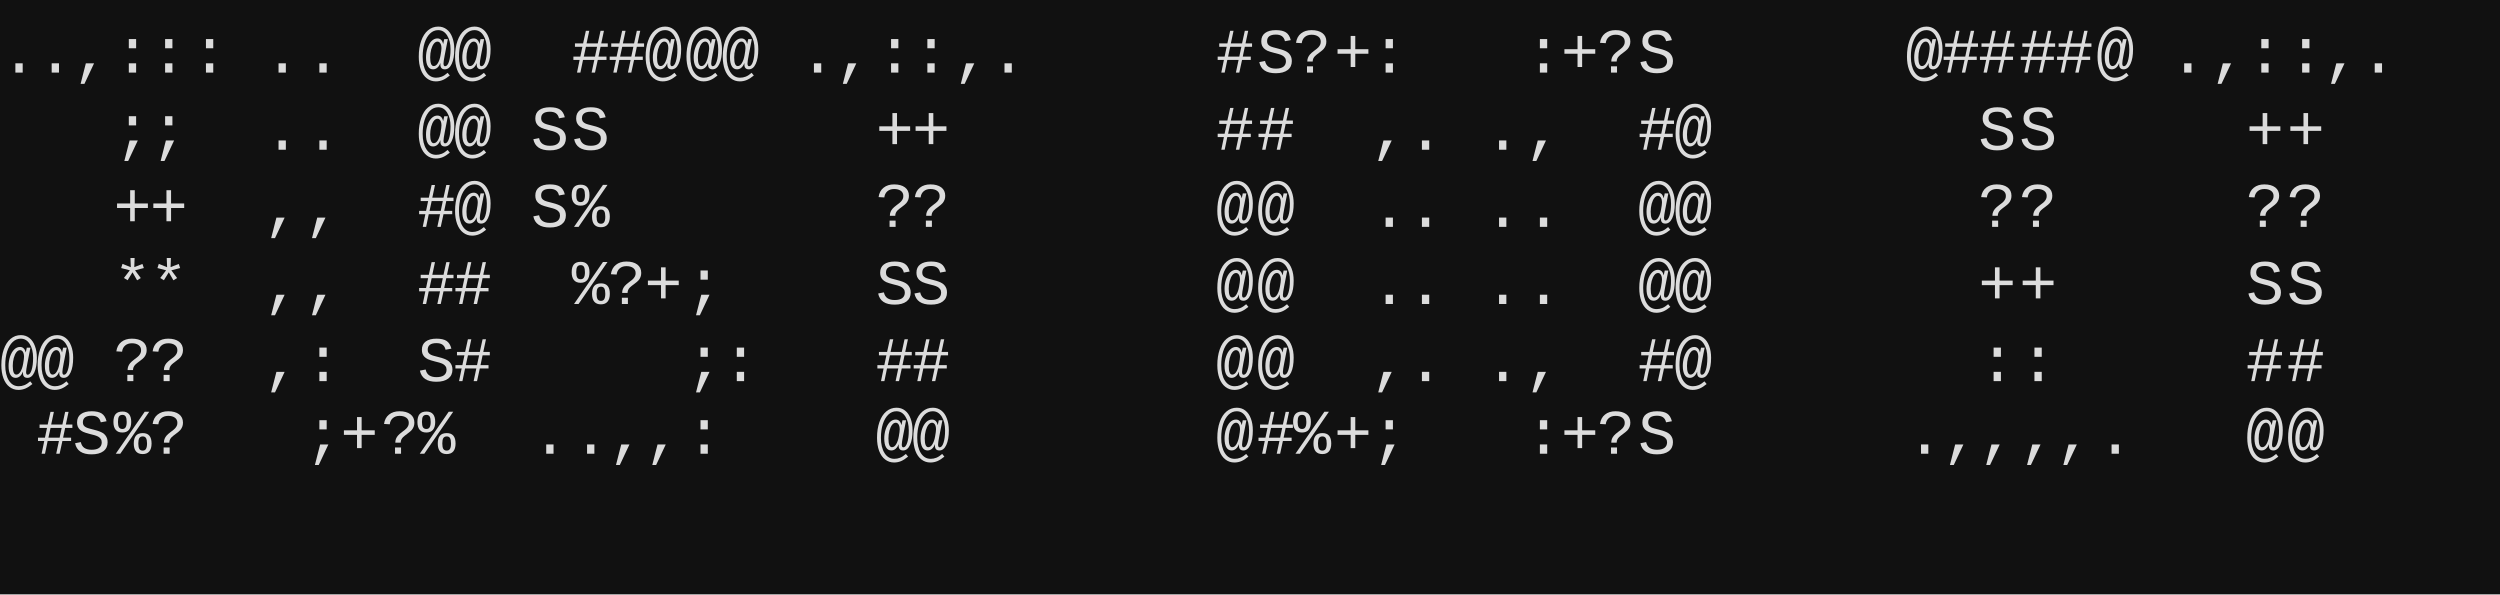
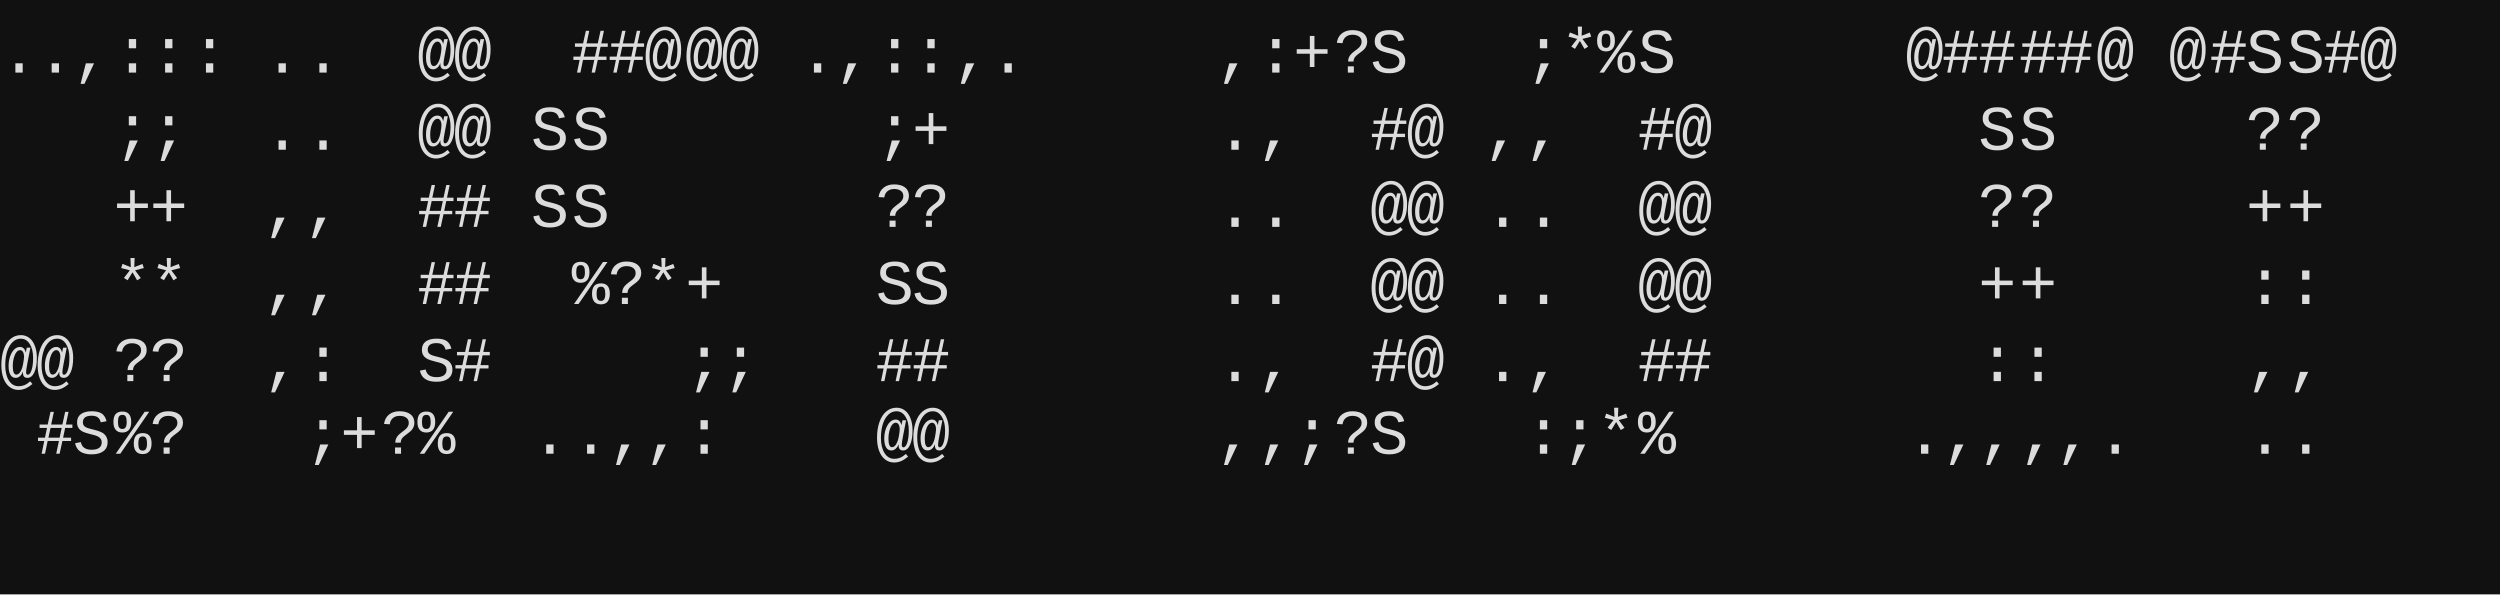
<svg xmlns="http://www.w3.org/2000/svg" width="551" height="131">
  <rect width="551" height="131" fill="#111111" />
  <text x="0" y="16" fill="#dcdcdc" font-size="14" font-family="Courier New, Courier, monospace">.</text>
  <text x="8" y="16" fill="#dcdcdc" font-size="14" font-family="Courier New, Courier, monospace">.</text>
  <text x="16" y="16" fill="#dcdcdc" font-size="14" font-family="Courier New, Courier, monospace">,</text>
  <text x="25" y="16" fill="#dcdcdc" font-size="14" font-family="Courier New, Courier, monospace">:</text>
  <text x="33" y="16" fill="#dcdcdc" font-size="14" font-family="Courier New, Courier, monospace">:</text>
  <text x="42" y="16" fill="#dcdcdc" font-size="14" font-family="Courier New, Courier, monospace">:</text>
  <text x="58" y="16" fill="#dcdcdc" font-size="14" font-family="Courier New, Courier, monospace">.</text>
  <text x="67" y="16" fill="#dcdcdc" font-size="14" font-family="Courier New, Courier, monospace">.</text>
  <text x="92" y="16" fill="#dcdcdc" font-size="14" font-family="Courier New, Courier, monospace">@</text>
  <text x="100" y="16" fill="#dcdcdc" font-size="14" font-family="Courier New, Courier, monospace">@</text>
  <text x="126" y="16" fill="#dcdcdc" font-size="14" font-family="Courier New, Courier, monospace">#</text>
  <text x="134" y="16" fill="#dcdcdc" font-size="14" font-family="Courier New, Courier, monospace">#</text>
  <text x="142" y="16" fill="#dcdcdc" font-size="14" font-family="Courier New, Courier, monospace">@</text>
  <text x="151" y="16" fill="#dcdcdc" font-size="14" font-family="Courier New, Courier, monospace">@</text>
  <text x="159" y="16" fill="#dcdcdc" font-size="14" font-family="Courier New, Courier, monospace">@</text>
  <text x="176" y="16" fill="#dcdcdc" font-size="14" font-family="Courier New, Courier, monospace">.</text>
  <text x="184" y="16" fill="#dcdcdc" font-size="14" font-family="Courier New, Courier, monospace">,</text>
  <text x="193" y="16" fill="#dcdcdc" font-size="14" font-family="Courier New, Courier, monospace">:</text>
  <text x="201" y="16" fill="#dcdcdc" font-size="14" font-family="Courier New, Courier, monospace">:</text>
  <text x="210" y="16" fill="#dcdcdc" font-size="14" font-family="Courier New, Courier, monospace">,</text>
  <text x="218" y="16" fill="#dcdcdc" font-size="14" font-family="Courier New, Courier, monospace">.</text>
-   <text x="268" y="16" fill="#dcdcdc" font-size="14" font-family="Courier New, Courier, monospace">#</text>
-   <text x="277" y="16" fill="#dcdcdc" font-size="14" font-family="Courier New, Courier, monospace">S</text>
-   <text x="285" y="16" fill="#dcdcdc" font-size="14" font-family="Courier New, Courier, monospace">?</text>
-   <text x="294" y="16" fill="#dcdcdc" font-size="14" font-family="Courier New, Courier, monospace">+</text>
-   <text x="302" y="16" fill="#dcdcdc" font-size="14" font-family="Courier New, Courier, monospace">:</text>
-   <text x="336" y="16" fill="#dcdcdc" font-size="14" font-family="Courier New, Courier, monospace">:</text>
-   <text x="344" y="16" fill="#dcdcdc" font-size="14" font-family="Courier New, Courier, monospace">+</text>
-   <text x="352" y="16" fill="#dcdcdc" font-size="14" font-family="Courier New, Courier, monospace">?</text>
+   <text x="268" y="16" fill="#dcdcdc" font-size="14" font-family="Courier New, Courier, monospace">,</text>
+   <text x="277" y="16" fill="#dcdcdc" font-size="14" font-family="Courier New, Courier, monospace">:</text>
+   <text x="285" y="16" fill="#dcdcdc" font-size="14" font-family="Courier New, Courier, monospace">+</text>
+   <text x="294" y="16" fill="#dcdcdc" font-size="14" font-family="Courier New, Courier, monospace">?</text>
+   <text x="302" y="16" fill="#dcdcdc" font-size="14" font-family="Courier New, Courier, monospace">S</text>
+   <text x="336" y="16" fill="#dcdcdc" font-size="14" font-family="Courier New, Courier, monospace">;</text>
+   <text x="344" y="16" fill="#dcdcdc" font-size="14" font-family="Courier New, Courier, monospace">*</text>
+   <text x="352" y="16" fill="#dcdcdc" font-size="14" font-family="Courier New, Courier, monospace">%</text>
  <text x="361" y="16" fill="#dcdcdc" font-size="14" font-family="Courier New, Courier, monospace">S</text>
  <text x="420" y="16" fill="#dcdcdc" font-size="14" font-family="Courier New, Courier, monospace">@</text>
  <text x="428" y="16" fill="#dcdcdc" font-size="14" font-family="Courier New, Courier, monospace">#</text>
  <text x="436" y="16" fill="#dcdcdc" font-size="14" font-family="Courier New, Courier, monospace">#</text>
  <text x="445" y="16" fill="#dcdcdc" font-size="14" font-family="Courier New, Courier, monospace">#</text>
  <text x="453" y="16" fill="#dcdcdc" font-size="14" font-family="Courier New, Courier, monospace">#</text>
  <text x="462" y="16" fill="#dcdcdc" font-size="14" font-family="Courier New, Courier, monospace">@</text>
-   <text x="478" y="16" fill="#dcdcdc" font-size="14" font-family="Courier New, Courier, monospace">.</text>
-   <text x="487" y="16" fill="#dcdcdc" font-size="14" font-family="Courier New, Courier, monospace">,</text>
-   <text x="495" y="16" fill="#dcdcdc" font-size="14" font-family="Courier New, Courier, monospace">:</text>
-   <text x="504" y="16" fill="#dcdcdc" font-size="14" font-family="Courier New, Courier, monospace">:</text>
-   <text x="512" y="16" fill="#dcdcdc" font-size="14" font-family="Courier New, Courier, monospace">,</text>
-   <text x="520" y="16" fill="#dcdcdc" font-size="14" font-family="Courier New, Courier, monospace">.</text>
+   <text x="478" y="16" fill="#dcdcdc" font-size="14" font-family="Courier New, Courier, monospace">@</text>
+   <text x="487" y="16" fill="#dcdcdc" font-size="14" font-family="Courier New, Courier, monospace">#</text>
+   <text x="495" y="16" fill="#dcdcdc" font-size="14" font-family="Courier New, Courier, monospace">S</text>
+   <text x="504" y="16" fill="#dcdcdc" font-size="14" font-family="Courier New, Courier, monospace">S</text>
+   <text x="512" y="16" fill="#dcdcdc" font-size="14" font-family="Courier New, Courier, monospace">#</text>
+   <text x="520" y="16" fill="#dcdcdc" font-size="14" font-family="Courier New, Courier, monospace">@</text>
  <text x="25" y="33" fill="#dcdcdc" font-size="14" font-family="Courier New, Courier, monospace">;</text>
  <text x="33" y="33" fill="#dcdcdc" font-size="14" font-family="Courier New, Courier, monospace">;</text>
  <text x="58" y="33" fill="#dcdcdc" font-size="14" font-family="Courier New, Courier, monospace">.</text>
  <text x="67" y="33" fill="#dcdcdc" font-size="14" font-family="Courier New, Courier, monospace">.</text>
  <text x="92" y="33" fill="#dcdcdc" font-size="14" font-family="Courier New, Courier, monospace">@</text>
  <text x="100" y="33" fill="#dcdcdc" font-size="14" font-family="Courier New, Courier, monospace">@</text>
  <text x="117" y="33" fill="#dcdcdc" font-size="14" font-family="Courier New, Courier, monospace">S</text>
  <text x="126" y="33" fill="#dcdcdc" font-size="14" font-family="Courier New, Courier, monospace">S</text>
-   <text x="193" y="33" fill="#dcdcdc" font-size="14" font-family="Courier New, Courier, monospace">+</text>
+   <text x="193" y="33" fill="#dcdcdc" font-size="14" font-family="Courier New, Courier, monospace">;</text>
  <text x="201" y="33" fill="#dcdcdc" font-size="14" font-family="Courier New, Courier, monospace">+</text>
-   <text x="268" y="33" fill="#dcdcdc" font-size="14" font-family="Courier New, Courier, monospace">#</text>
-   <text x="277" y="33" fill="#dcdcdc" font-size="14" font-family="Courier New, Courier, monospace">#</text>
-   <text x="302" y="33" fill="#dcdcdc" font-size="14" font-family="Courier New, Courier, monospace">,</text>
-   <text x="310" y="33" fill="#dcdcdc" font-size="14" font-family="Courier New, Courier, monospace">.</text>
-   <text x="327" y="33" fill="#dcdcdc" font-size="14" font-family="Courier New, Courier, monospace">.</text>
+   <text x="268" y="33" fill="#dcdcdc" font-size="14" font-family="Courier New, Courier, monospace">.</text>
+   <text x="277" y="33" fill="#dcdcdc" font-size="14" font-family="Courier New, Courier, monospace">,</text>
+   <text x="302" y="33" fill="#dcdcdc" font-size="14" font-family="Courier New, Courier, monospace">#</text>
+   <text x="310" y="33" fill="#dcdcdc" font-size="14" font-family="Courier New, Courier, monospace">@</text>
+   <text x="327" y="33" fill="#dcdcdc" font-size="14" font-family="Courier New, Courier, monospace">,</text>
  <text x="336" y="33" fill="#dcdcdc" font-size="14" font-family="Courier New, Courier, monospace">,</text>
  <text x="361" y="33" fill="#dcdcdc" font-size="14" font-family="Courier New, Courier, monospace">#</text>
  <text x="369" y="33" fill="#dcdcdc" font-size="14" font-family="Courier New, Courier, monospace">@</text>
  <text x="436" y="33" fill="#dcdcdc" font-size="14" font-family="Courier New, Courier, monospace">S</text>
  <text x="445" y="33" fill="#dcdcdc" font-size="14" font-family="Courier New, Courier, monospace">S</text>
-   <text x="495" y="33" fill="#dcdcdc" font-size="14" font-family="Courier New, Courier, monospace">+</text>
-   <text x="504" y="33" fill="#dcdcdc" font-size="14" font-family="Courier New, Courier, monospace">+</text>
+   <text x="495" y="33" fill="#dcdcdc" font-size="14" font-family="Courier New, Courier, monospace">?</text>
+   <text x="504" y="33" fill="#dcdcdc" font-size="14" font-family="Courier New, Courier, monospace">?</text>
  <text x="25" y="50" fill="#dcdcdc" font-size="14" font-family="Courier New, Courier, monospace">+</text>
  <text x="33" y="50" fill="#dcdcdc" font-size="14" font-family="Courier New, Courier, monospace">+</text>
  <text x="58" y="50" fill="#dcdcdc" font-size="14" font-family="Courier New, Courier, monospace">,</text>
  <text x="67" y="50" fill="#dcdcdc" font-size="14" font-family="Courier New, Courier, monospace">,</text>
  <text x="92" y="50" fill="#dcdcdc" font-size="14" font-family="Courier New, Courier, monospace">#</text>
-   <text x="100" y="50" fill="#dcdcdc" font-size="14" font-family="Courier New, Courier, monospace">@</text>
+   <text x="100" y="50" fill="#dcdcdc" font-size="14" font-family="Courier New, Courier, monospace">#</text>
  <text x="117" y="50" fill="#dcdcdc" font-size="14" font-family="Courier New, Courier, monospace">S</text>
-   <text x="126" y="50" fill="#dcdcdc" font-size="14" font-family="Courier New, Courier, monospace">%</text>
+   <text x="126" y="50" fill="#dcdcdc" font-size="14" font-family="Courier New, Courier, monospace">S</text>
  <text x="193" y="50" fill="#dcdcdc" font-size="14" font-family="Courier New, Courier, monospace">?</text>
  <text x="201" y="50" fill="#dcdcdc" font-size="14" font-family="Courier New, Courier, monospace">?</text>
-   <text x="268" y="50" fill="#dcdcdc" font-size="14" font-family="Courier New, Courier, monospace">@</text>
-   <text x="277" y="50" fill="#dcdcdc" font-size="14" font-family="Courier New, Courier, monospace">@</text>
-   <text x="302" y="50" fill="#dcdcdc" font-size="14" font-family="Courier New, Courier, monospace">.</text>
-   <text x="310" y="50" fill="#dcdcdc" font-size="14" font-family="Courier New, Courier, monospace">.</text>
+   <text x="268" y="50" fill="#dcdcdc" font-size="14" font-family="Courier New, Courier, monospace">.</text>
+   <text x="277" y="50" fill="#dcdcdc" font-size="14" font-family="Courier New, Courier, monospace">.</text>
+   <text x="302" y="50" fill="#dcdcdc" font-size="14" font-family="Courier New, Courier, monospace">@</text>
+   <text x="310" y="50" fill="#dcdcdc" font-size="14" font-family="Courier New, Courier, monospace">@</text>
  <text x="327" y="50" fill="#dcdcdc" font-size="14" font-family="Courier New, Courier, monospace">.</text>
  <text x="336" y="50" fill="#dcdcdc" font-size="14" font-family="Courier New, Courier, monospace">.</text>
  <text x="361" y="50" fill="#dcdcdc" font-size="14" font-family="Courier New, Courier, monospace">@</text>
  <text x="369" y="50" fill="#dcdcdc" font-size="14" font-family="Courier New, Courier, monospace">@</text>
  <text x="436" y="50" fill="#dcdcdc" font-size="14" font-family="Courier New, Courier, monospace">?</text>
  <text x="445" y="50" fill="#dcdcdc" font-size="14" font-family="Courier New, Courier, monospace">?</text>
-   <text x="495" y="50" fill="#dcdcdc" font-size="14" font-family="Courier New, Courier, monospace">?</text>
-   <text x="504" y="50" fill="#dcdcdc" font-size="14" font-family="Courier New, Courier, monospace">?</text>
+   <text x="495" y="50" fill="#dcdcdc" font-size="14" font-family="Courier New, Courier, monospace">+</text>
+   <text x="504" y="50" fill="#dcdcdc" font-size="14" font-family="Courier New, Courier, monospace">+</text>
  <text x="25" y="67" fill="#dcdcdc" font-size="14" font-family="Courier New, Courier, monospace">*</text>
  <text x="33" y="67" fill="#dcdcdc" font-size="14" font-family="Courier New, Courier, monospace">*</text>
  <text x="58" y="67" fill="#dcdcdc" font-size="14" font-family="Courier New, Courier, monospace">,</text>
  <text x="67" y="67" fill="#dcdcdc" font-size="14" font-family="Courier New, Courier, monospace">,</text>
  <text x="92" y="67" fill="#dcdcdc" font-size="14" font-family="Courier New, Courier, monospace">#</text>
  <text x="100" y="67" fill="#dcdcdc" font-size="14" font-family="Courier New, Courier, monospace">#</text>
  <text x="126" y="67" fill="#dcdcdc" font-size="14" font-family="Courier New, Courier, monospace">%</text>
  <text x="134" y="67" fill="#dcdcdc" font-size="14" font-family="Courier New, Courier, monospace">?</text>
-   <text x="142" y="67" fill="#dcdcdc" font-size="14" font-family="Courier New, Courier, monospace">+</text>
-   <text x="151" y="67" fill="#dcdcdc" font-size="14" font-family="Courier New, Courier, monospace">;</text>
+   <text x="142" y="67" fill="#dcdcdc" font-size="14" font-family="Courier New, Courier, monospace">*</text>
+   <text x="151" y="67" fill="#dcdcdc" font-size="14" font-family="Courier New, Courier, monospace">+</text>
  <text x="193" y="67" fill="#dcdcdc" font-size="14" font-family="Courier New, Courier, monospace">S</text>
  <text x="201" y="67" fill="#dcdcdc" font-size="14" font-family="Courier New, Courier, monospace">S</text>
-   <text x="268" y="67" fill="#dcdcdc" font-size="14" font-family="Courier New, Courier, monospace">@</text>
-   <text x="277" y="67" fill="#dcdcdc" font-size="14" font-family="Courier New, Courier, monospace">@</text>
-   <text x="302" y="67" fill="#dcdcdc" font-size="14" font-family="Courier New, Courier, monospace">.</text>
-   <text x="310" y="67" fill="#dcdcdc" font-size="14" font-family="Courier New, Courier, monospace">.</text>
+   <text x="268" y="67" fill="#dcdcdc" font-size="14" font-family="Courier New, Courier, monospace">.</text>
+   <text x="277" y="67" fill="#dcdcdc" font-size="14" font-family="Courier New, Courier, monospace">.</text>
+   <text x="302" y="67" fill="#dcdcdc" font-size="14" font-family="Courier New, Courier, monospace">@</text>
+   <text x="310" y="67" fill="#dcdcdc" font-size="14" font-family="Courier New, Courier, monospace">@</text>
  <text x="327" y="67" fill="#dcdcdc" font-size="14" font-family="Courier New, Courier, monospace">.</text>
  <text x="336" y="67" fill="#dcdcdc" font-size="14" font-family="Courier New, Courier, monospace">.</text>
  <text x="361" y="67" fill="#dcdcdc" font-size="14" font-family="Courier New, Courier, monospace">@</text>
  <text x="369" y="67" fill="#dcdcdc" font-size="14" font-family="Courier New, Courier, monospace">@</text>
  <text x="436" y="67" fill="#dcdcdc" font-size="14" font-family="Courier New, Courier, monospace">+</text>
  <text x="445" y="67" fill="#dcdcdc" font-size="14" font-family="Courier New, Courier, monospace">+</text>
-   <text x="495" y="67" fill="#dcdcdc" font-size="14" font-family="Courier New, Courier, monospace">S</text>
-   <text x="504" y="67" fill="#dcdcdc" font-size="14" font-family="Courier New, Courier, monospace">S</text>
+   <text x="495" y="67" fill="#dcdcdc" font-size="14" font-family="Courier New, Courier, monospace">:</text>
+   <text x="504" y="67" fill="#dcdcdc" font-size="14" font-family="Courier New, Courier, monospace">:</text>
  <text x="0" y="84" fill="#dcdcdc" font-size="14" font-family="Courier New, Courier, monospace">@</text>
  <text x="8" y="84" fill="#dcdcdc" font-size="14" font-family="Courier New, Courier, monospace">@</text>
  <text x="25" y="84" fill="#dcdcdc" font-size="14" font-family="Courier New, Courier, monospace">?</text>
  <text x="33" y="84" fill="#dcdcdc" font-size="14" font-family="Courier New, Courier, monospace">?</text>
  <text x="58" y="84" fill="#dcdcdc" font-size="14" font-family="Courier New, Courier, monospace">,</text>
  <text x="67" y="84" fill="#dcdcdc" font-size="14" font-family="Courier New, Courier, monospace">:</text>
  <text x="92" y="84" fill="#dcdcdc" font-size="14" font-family="Courier New, Courier, monospace">S</text>
  <text x="100" y="84" fill="#dcdcdc" font-size="14" font-family="Courier New, Courier, monospace">#</text>
  <text x="151" y="84" fill="#dcdcdc" font-size="14" font-family="Courier New, Courier, monospace">;</text>
-   <text x="159" y="84" fill="#dcdcdc" font-size="14" font-family="Courier New, Courier, monospace">:</text>
+   <text x="159" y="84" fill="#dcdcdc" font-size="14" font-family="Courier New, Courier, monospace">;</text>
  <text x="193" y="84" fill="#dcdcdc" font-size="14" font-family="Courier New, Courier, monospace">#</text>
  <text x="201" y="84" fill="#dcdcdc" font-size="14" font-family="Courier New, Courier, monospace">#</text>
-   <text x="268" y="84" fill="#dcdcdc" font-size="14" font-family="Courier New, Courier, monospace">@</text>
-   <text x="277" y="84" fill="#dcdcdc" font-size="14" font-family="Courier New, Courier, monospace">@</text>
-   <text x="302" y="84" fill="#dcdcdc" font-size="14" font-family="Courier New, Courier, monospace">,</text>
-   <text x="310" y="84" fill="#dcdcdc" font-size="14" font-family="Courier New, Courier, monospace">.</text>
+   <text x="268" y="84" fill="#dcdcdc" font-size="14" font-family="Courier New, Courier, monospace">.</text>
+   <text x="277" y="84" fill="#dcdcdc" font-size="14" font-family="Courier New, Courier, monospace">,</text>
+   <text x="302" y="84" fill="#dcdcdc" font-size="14" font-family="Courier New, Courier, monospace">#</text>
+   <text x="310" y="84" fill="#dcdcdc" font-size="14" font-family="Courier New, Courier, monospace">@</text>
  <text x="327" y="84" fill="#dcdcdc" font-size="14" font-family="Courier New, Courier, monospace">.</text>
  <text x="336" y="84" fill="#dcdcdc" font-size="14" font-family="Courier New, Courier, monospace">,</text>
  <text x="361" y="84" fill="#dcdcdc" font-size="14" font-family="Courier New, Courier, monospace">#</text>
-   <text x="369" y="84" fill="#dcdcdc" font-size="14" font-family="Courier New, Courier, monospace">@</text>
+   <text x="369" y="84" fill="#dcdcdc" font-size="14" font-family="Courier New, Courier, monospace">#</text>
  <text x="436" y="84" fill="#dcdcdc" font-size="14" font-family="Courier New, Courier, monospace">:</text>
  <text x="445" y="84" fill="#dcdcdc" font-size="14" font-family="Courier New, Courier, monospace">:</text>
-   <text x="495" y="84" fill="#dcdcdc" font-size="14" font-family="Courier New, Courier, monospace">#</text>
-   <text x="504" y="84" fill="#dcdcdc" font-size="14" font-family="Courier New, Courier, monospace">#</text>
+   <text x="495" y="84" fill="#dcdcdc" font-size="14" font-family="Courier New, Courier, monospace">,</text>
+   <text x="504" y="84" fill="#dcdcdc" font-size="14" font-family="Courier New, Courier, monospace">,</text>
  <text x="8" y="100" fill="#dcdcdc" font-size="14" font-family="Courier New, Courier, monospace">#</text>
  <text x="16" y="100" fill="#dcdcdc" font-size="14" font-family="Courier New, Courier, monospace">S</text>
  <text x="25" y="100" fill="#dcdcdc" font-size="14" font-family="Courier New, Courier, monospace">%</text>
  <text x="33" y="100" fill="#dcdcdc" font-size="14" font-family="Courier New, Courier, monospace">?</text>
  <text x="67" y="100" fill="#dcdcdc" font-size="14" font-family="Courier New, Courier, monospace">;</text>
  <text x="75" y="100" fill="#dcdcdc" font-size="14" font-family="Courier New, Courier, monospace">+</text>
  <text x="84" y="100" fill="#dcdcdc" font-size="14" font-family="Courier New, Courier, monospace">?</text>
  <text x="92" y="100" fill="#dcdcdc" font-size="14" font-family="Courier New, Courier, monospace">%</text>
  <text x="117" y="100" fill="#dcdcdc" font-size="14" font-family="Courier New, Courier, monospace">.</text>
  <text x="126" y="100" fill="#dcdcdc" font-size="14" font-family="Courier New, Courier, monospace">.</text>
  <text x="134" y="100" fill="#dcdcdc" font-size="14" font-family="Courier New, Courier, monospace">,</text>
  <text x="142" y="100" fill="#dcdcdc" font-size="14" font-family="Courier New, Courier, monospace">,</text>
  <text x="151" y="100" fill="#dcdcdc" font-size="14" font-family="Courier New, Courier, monospace">:</text>
  <text x="193" y="100" fill="#dcdcdc" font-size="14" font-family="Courier New, Courier, monospace">@</text>
  <text x="201" y="100" fill="#dcdcdc" font-size="14" font-family="Courier New, Courier, monospace">@</text>
-   <text x="268" y="100" fill="#dcdcdc" font-size="14" font-family="Courier New, Courier, monospace">@</text>
-   <text x="277" y="100" fill="#dcdcdc" font-size="14" font-family="Courier New, Courier, monospace">#</text>
-   <text x="285" y="100" fill="#dcdcdc" font-size="14" font-family="Courier New, Courier, monospace">%</text>
-   <text x="294" y="100" fill="#dcdcdc" font-size="14" font-family="Courier New, Courier, monospace">+</text>
-   <text x="302" y="100" fill="#dcdcdc" font-size="14" font-family="Courier New, Courier, monospace">;</text>
+   <text x="268" y="100" fill="#dcdcdc" font-size="14" font-family="Courier New, Courier, monospace">,</text>
+   <text x="277" y="100" fill="#dcdcdc" font-size="14" font-family="Courier New, Courier, monospace">,</text>
+   <text x="285" y="100" fill="#dcdcdc" font-size="14" font-family="Courier New, Courier, monospace">;</text>
+   <text x="294" y="100" fill="#dcdcdc" font-size="14" font-family="Courier New, Courier, monospace">?</text>
+   <text x="302" y="100" fill="#dcdcdc" font-size="14" font-family="Courier New, Courier, monospace">S</text>
  <text x="336" y="100" fill="#dcdcdc" font-size="14" font-family="Courier New, Courier, monospace">:</text>
-   <text x="344" y="100" fill="#dcdcdc" font-size="14" font-family="Courier New, Courier, monospace">+</text>
-   <text x="352" y="100" fill="#dcdcdc" font-size="14" font-family="Courier New, Courier, monospace">?</text>
-   <text x="361" y="100" fill="#dcdcdc" font-size="14" font-family="Courier New, Courier, monospace">S</text>
+   <text x="344" y="100" fill="#dcdcdc" font-size="14" font-family="Courier New, Courier, monospace">;</text>
+   <text x="352" y="100" fill="#dcdcdc" font-size="14" font-family="Courier New, Courier, monospace">*</text>
+   <text x="361" y="100" fill="#dcdcdc" font-size="14" font-family="Courier New, Courier, monospace">%</text>
  <text x="420" y="100" fill="#dcdcdc" font-size="14" font-family="Courier New, Courier, monospace">.</text>
  <text x="428" y="100" fill="#dcdcdc" font-size="14" font-family="Courier New, Courier, monospace">,</text>
  <text x="436" y="100" fill="#dcdcdc" font-size="14" font-family="Courier New, Courier, monospace">,</text>
  <text x="445" y="100" fill="#dcdcdc" font-size="14" font-family="Courier New, Courier, monospace">,</text>
  <text x="453" y="100" fill="#dcdcdc" font-size="14" font-family="Courier New, Courier, monospace">,</text>
  <text x="462" y="100" fill="#dcdcdc" font-size="14" font-family="Courier New, Courier, monospace">.</text>
-   <text x="495" y="100" fill="#dcdcdc" font-size="14" font-family="Courier New, Courier, monospace">@</text>
-   <text x="504" y="100" fill="#dcdcdc" font-size="14" font-family="Courier New, Courier, monospace">@</text>
+   <text x="495" y="100" fill="#dcdcdc" font-size="14" font-family="Courier New, Courier, monospace">.</text>
+   <text x="504" y="100" fill="#dcdcdc" font-size="14" font-family="Courier New, Courier, monospace">.</text>
</svg>
